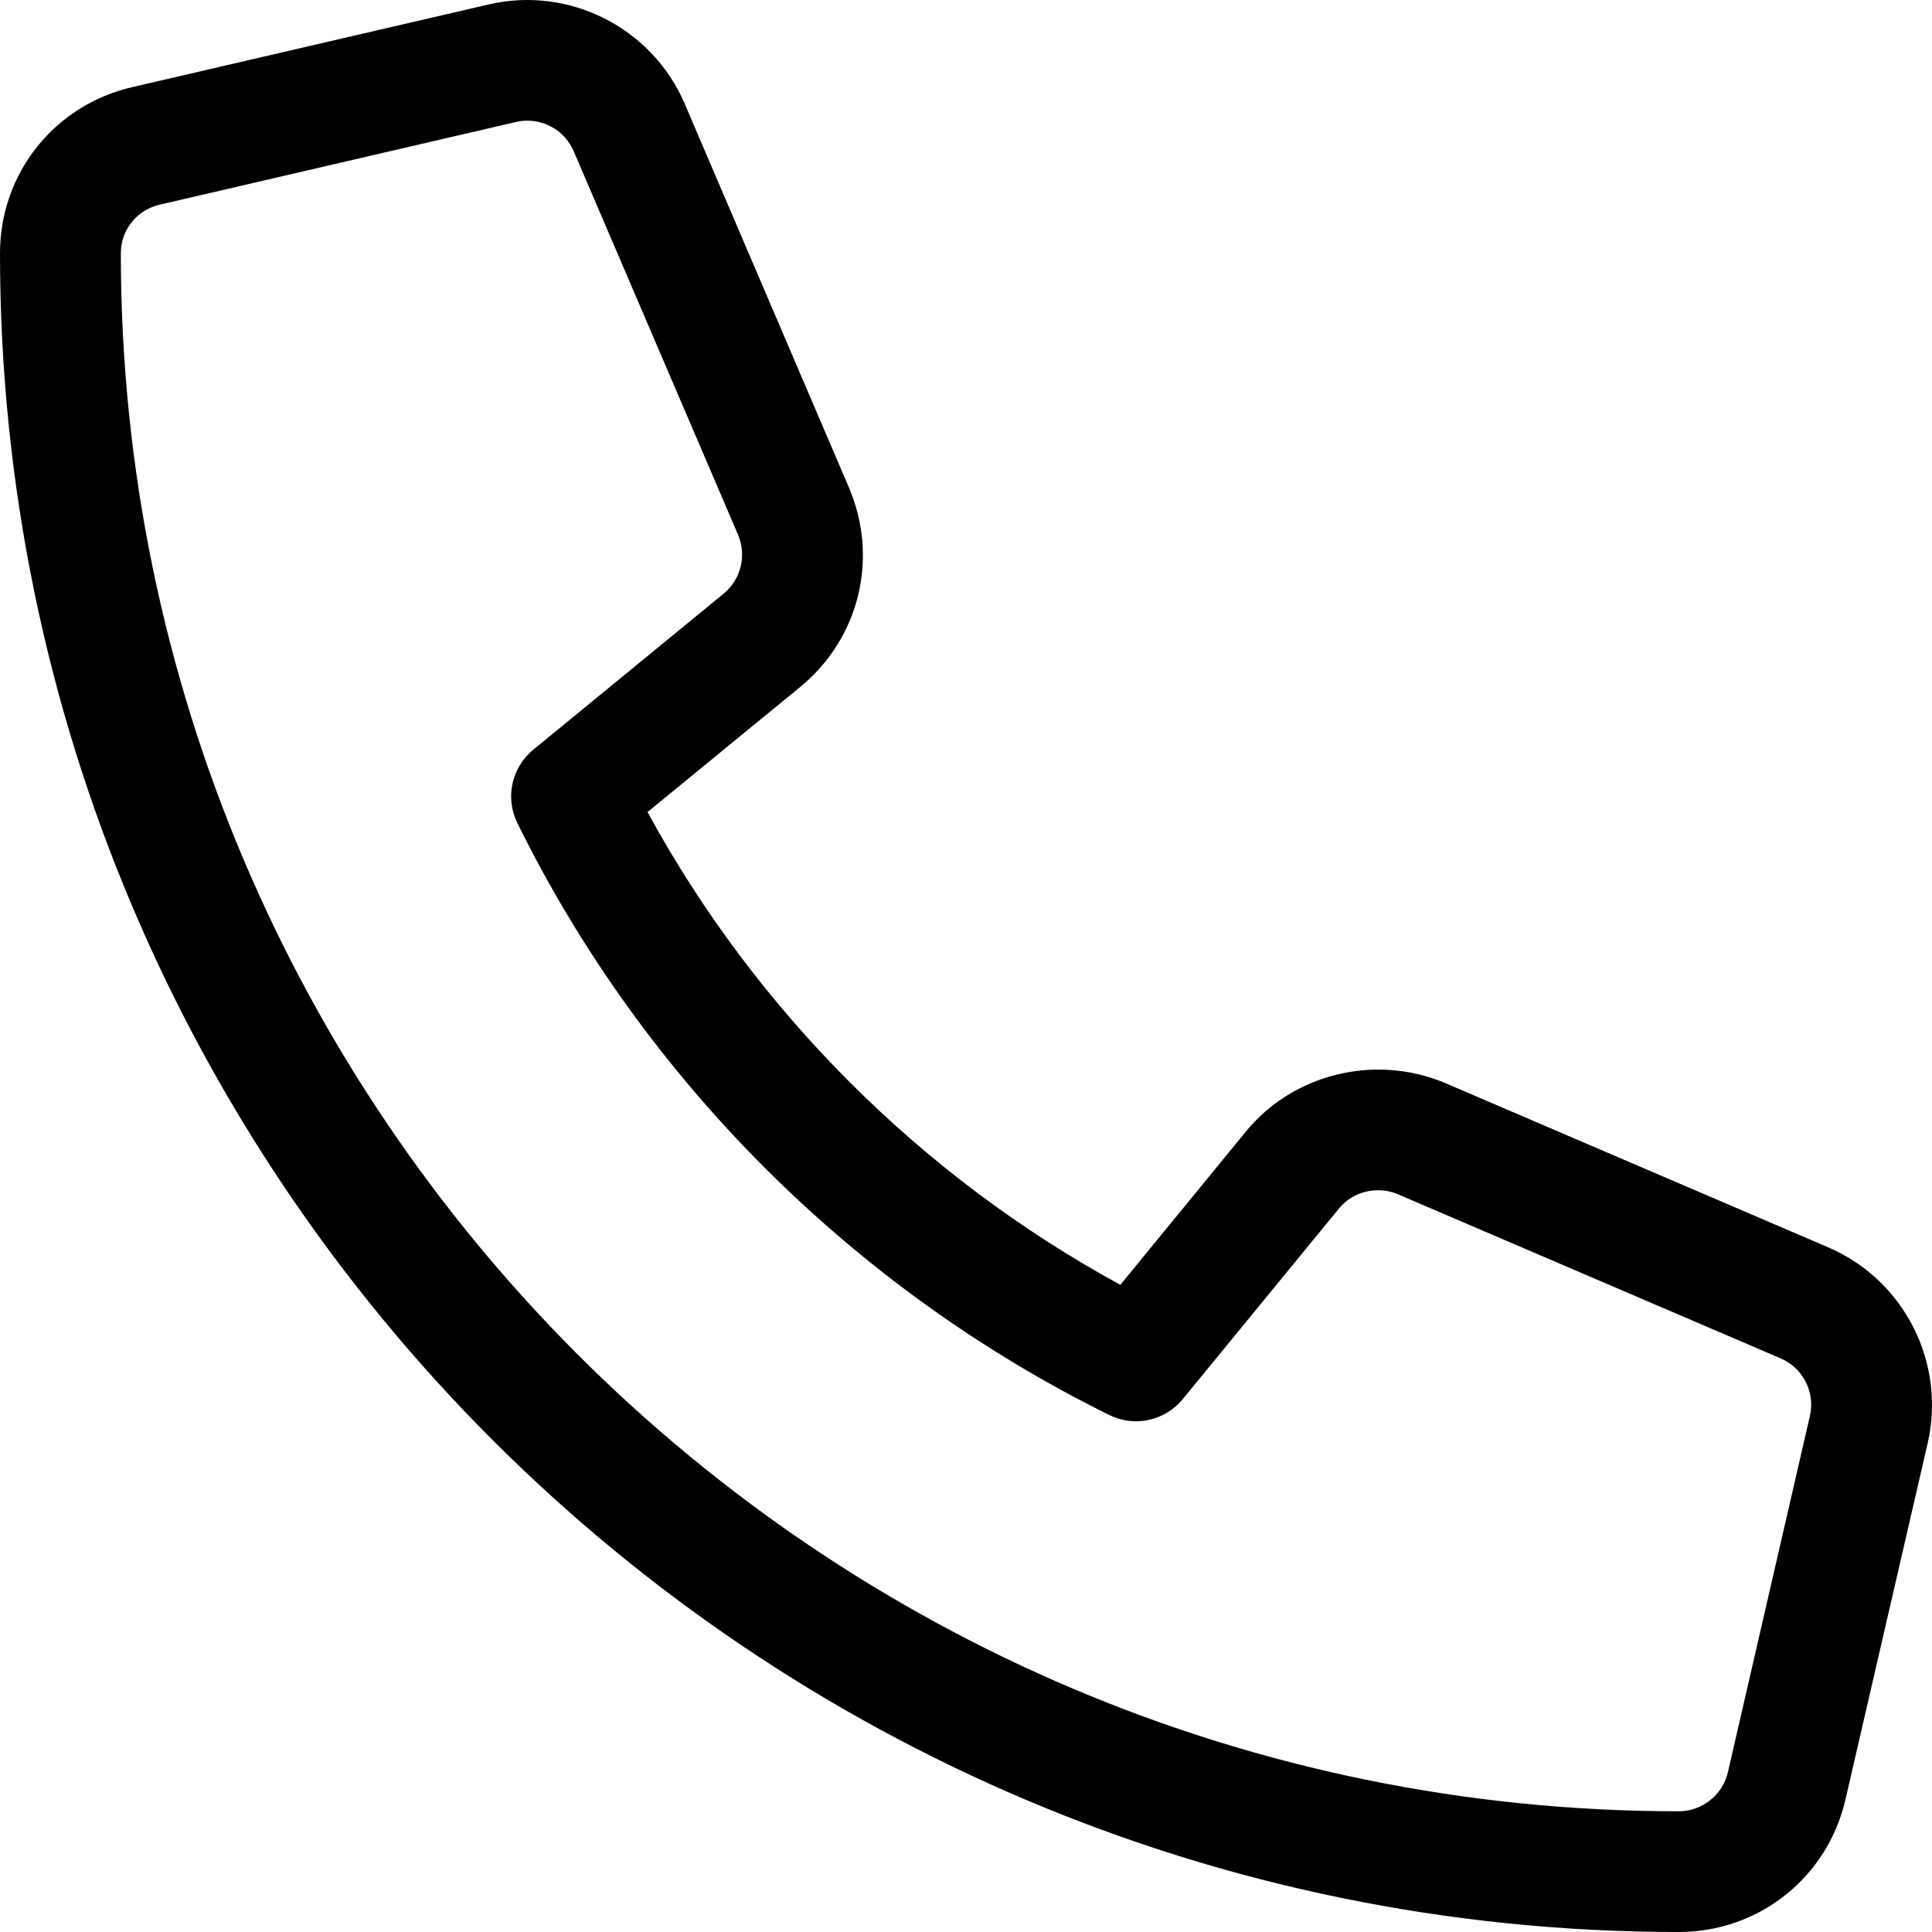
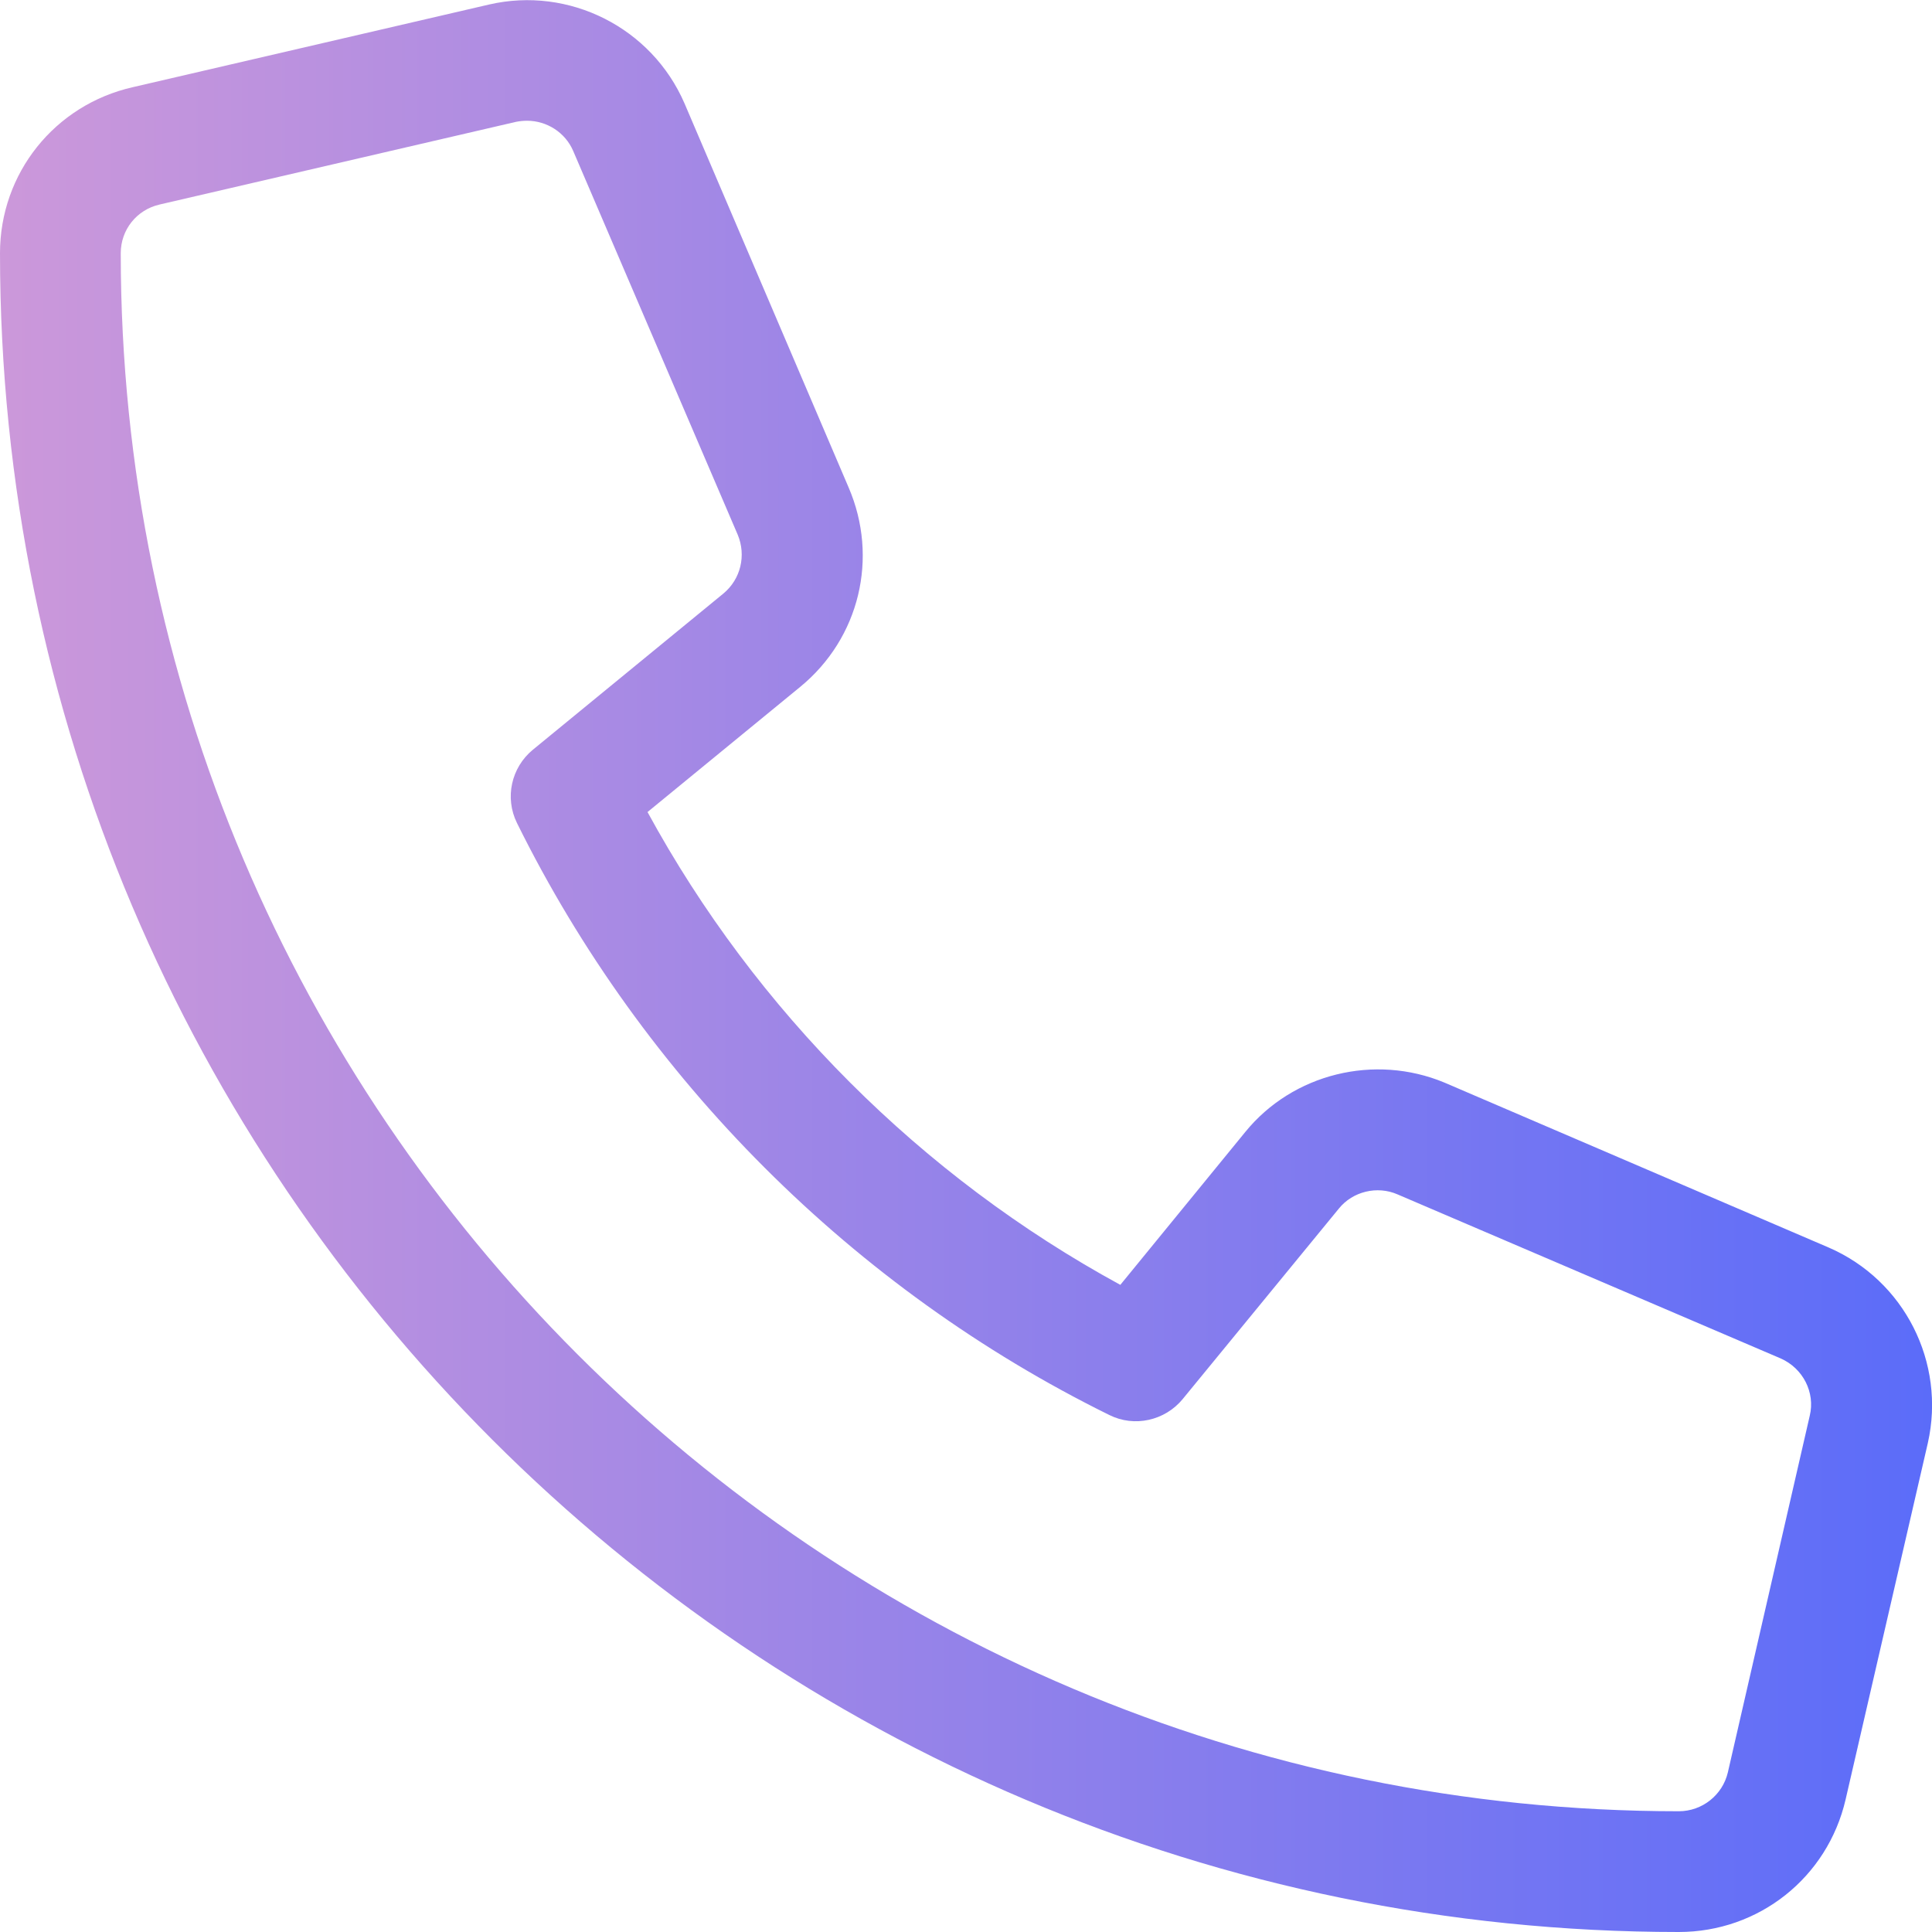
- <svg xmlns="http://www.w3.org/2000/svg" viewBox="0 0 512 512">
-   <path d="M484.6 330.6C484.6 330.6 484.6 330.6 484.6 330.6l-101.8-43.66c-18.5-7.688-40.2-2.375-52.75 13.08l-33.14 40.47C244.2 311.8 200.3 267.9 171.6 215.2l40.52-33.19c15.67-12.92 20.83-34.16 12.84-52.84L181.4 27.37C172.7 7.279 150.8-3.737 129.6 1.154L35.17 23.06C14.47 27.78 0 45.9 0 67.12C0 312.4 199.6 512 444.9 512c21.23 0 39.41-14.44 44.17-35.13l21.8-94.47C515.7 361.1 504.7 339.3 484.6 330.6zM457.9 469.7c-1.375 5.969-6.844 10.31-12.98 10.31c-227.7 0-412.9-185.2-412.9-412.9c0-6.188 4.234-11.48 10.34-12.88l94.41-21.91c1-.234 2-.344 2.984-.344c5.234 0 10.11 3.094 12.25 8.031l43.58 101.7C197.9 147.2 196.4 153.5 191.8 157.3L141.3 198.7C135.6 203.4 133.8 211.4 137.1 218.1c33.38 67.81 89.11 123.5 156.9 156.9c6.641 3.313 14.73 1.531 19.44-4.219l41.39-50.5c3.703-4.563 10.16-6.063 15.5-3.844l101.6 43.56c5.906 2.563 9.156 8.969 7.719 15.22L457.9 469.7z" />
+ <svg xmlns="http://www.w3.org/2000/svg" version="1.1" id="Layer_1" x="0px" y="0px" viewBox="0 0 512 512" style="enable-background:new 0 0 512 512;" xml:space="preserve">
+   <style type="text/css">
+ 	.st0{fill:url(#SVGID_1_);}
+ </style>
+   <linearGradient id="SVGID_1_" gradientUnits="userSpaceOnUse" x1="0" y1="256" x2="512" y2="256">
+     <stop offset="0" style="stop-color:#CC98DA" />
+     <stop offset="1" style="stop-color:#5B6CF9" />
+   </linearGradient>
+   <path class="st0" d="M484.6,330.6L484.6,330.6l-101.8-43.7c-18.5-7.7-40.2-2.4-52.8,13.1l-33.1,40.5  c-52.7-28.7-96.6-72.6-125.3-125.3l40.5-33.2c15.7-12.9,20.8-34.2,12.8-52.8L181.4,27.4c-8.7-20.1-30.6-31.1-51.8-26.2L35.2,23.1  C14.5,27.8,0,45.9,0,67.1C0,312.4,199.6,512,444.9,512c21.2,0,39.4-14.4,44.2-35.1l21.8-94.5C515.7,361.1,504.7,339.3,484.6,330.6z   M457.9,469.7c-1.4,6-6.8,10.3-13,10.3C217.2,480,32,294.8,32,67.1c0-6.2,4.2-11.5,10.3-12.9l94.4-21.9c1-0.2,2-0.3,3-0.3  c5.2,0,10.1,3.1,12.2,8l43.6,101.7c2.3,5.5,0.8,11.8-3.8,15.6l-50.5,41.4c-5.7,4.7-7.5,12.7-4.2,19.4  C170.5,285.9,226.2,341.6,294,375c6.6,3.3,14.7,1.5,19.4-4.2l41.4-50.5c3.7-4.6,10.2-6.1,15.5-3.8L471.9,360c5.9,2.6,9.2,9,7.7,15.2  L457.9,469.7z" />
</svg>
